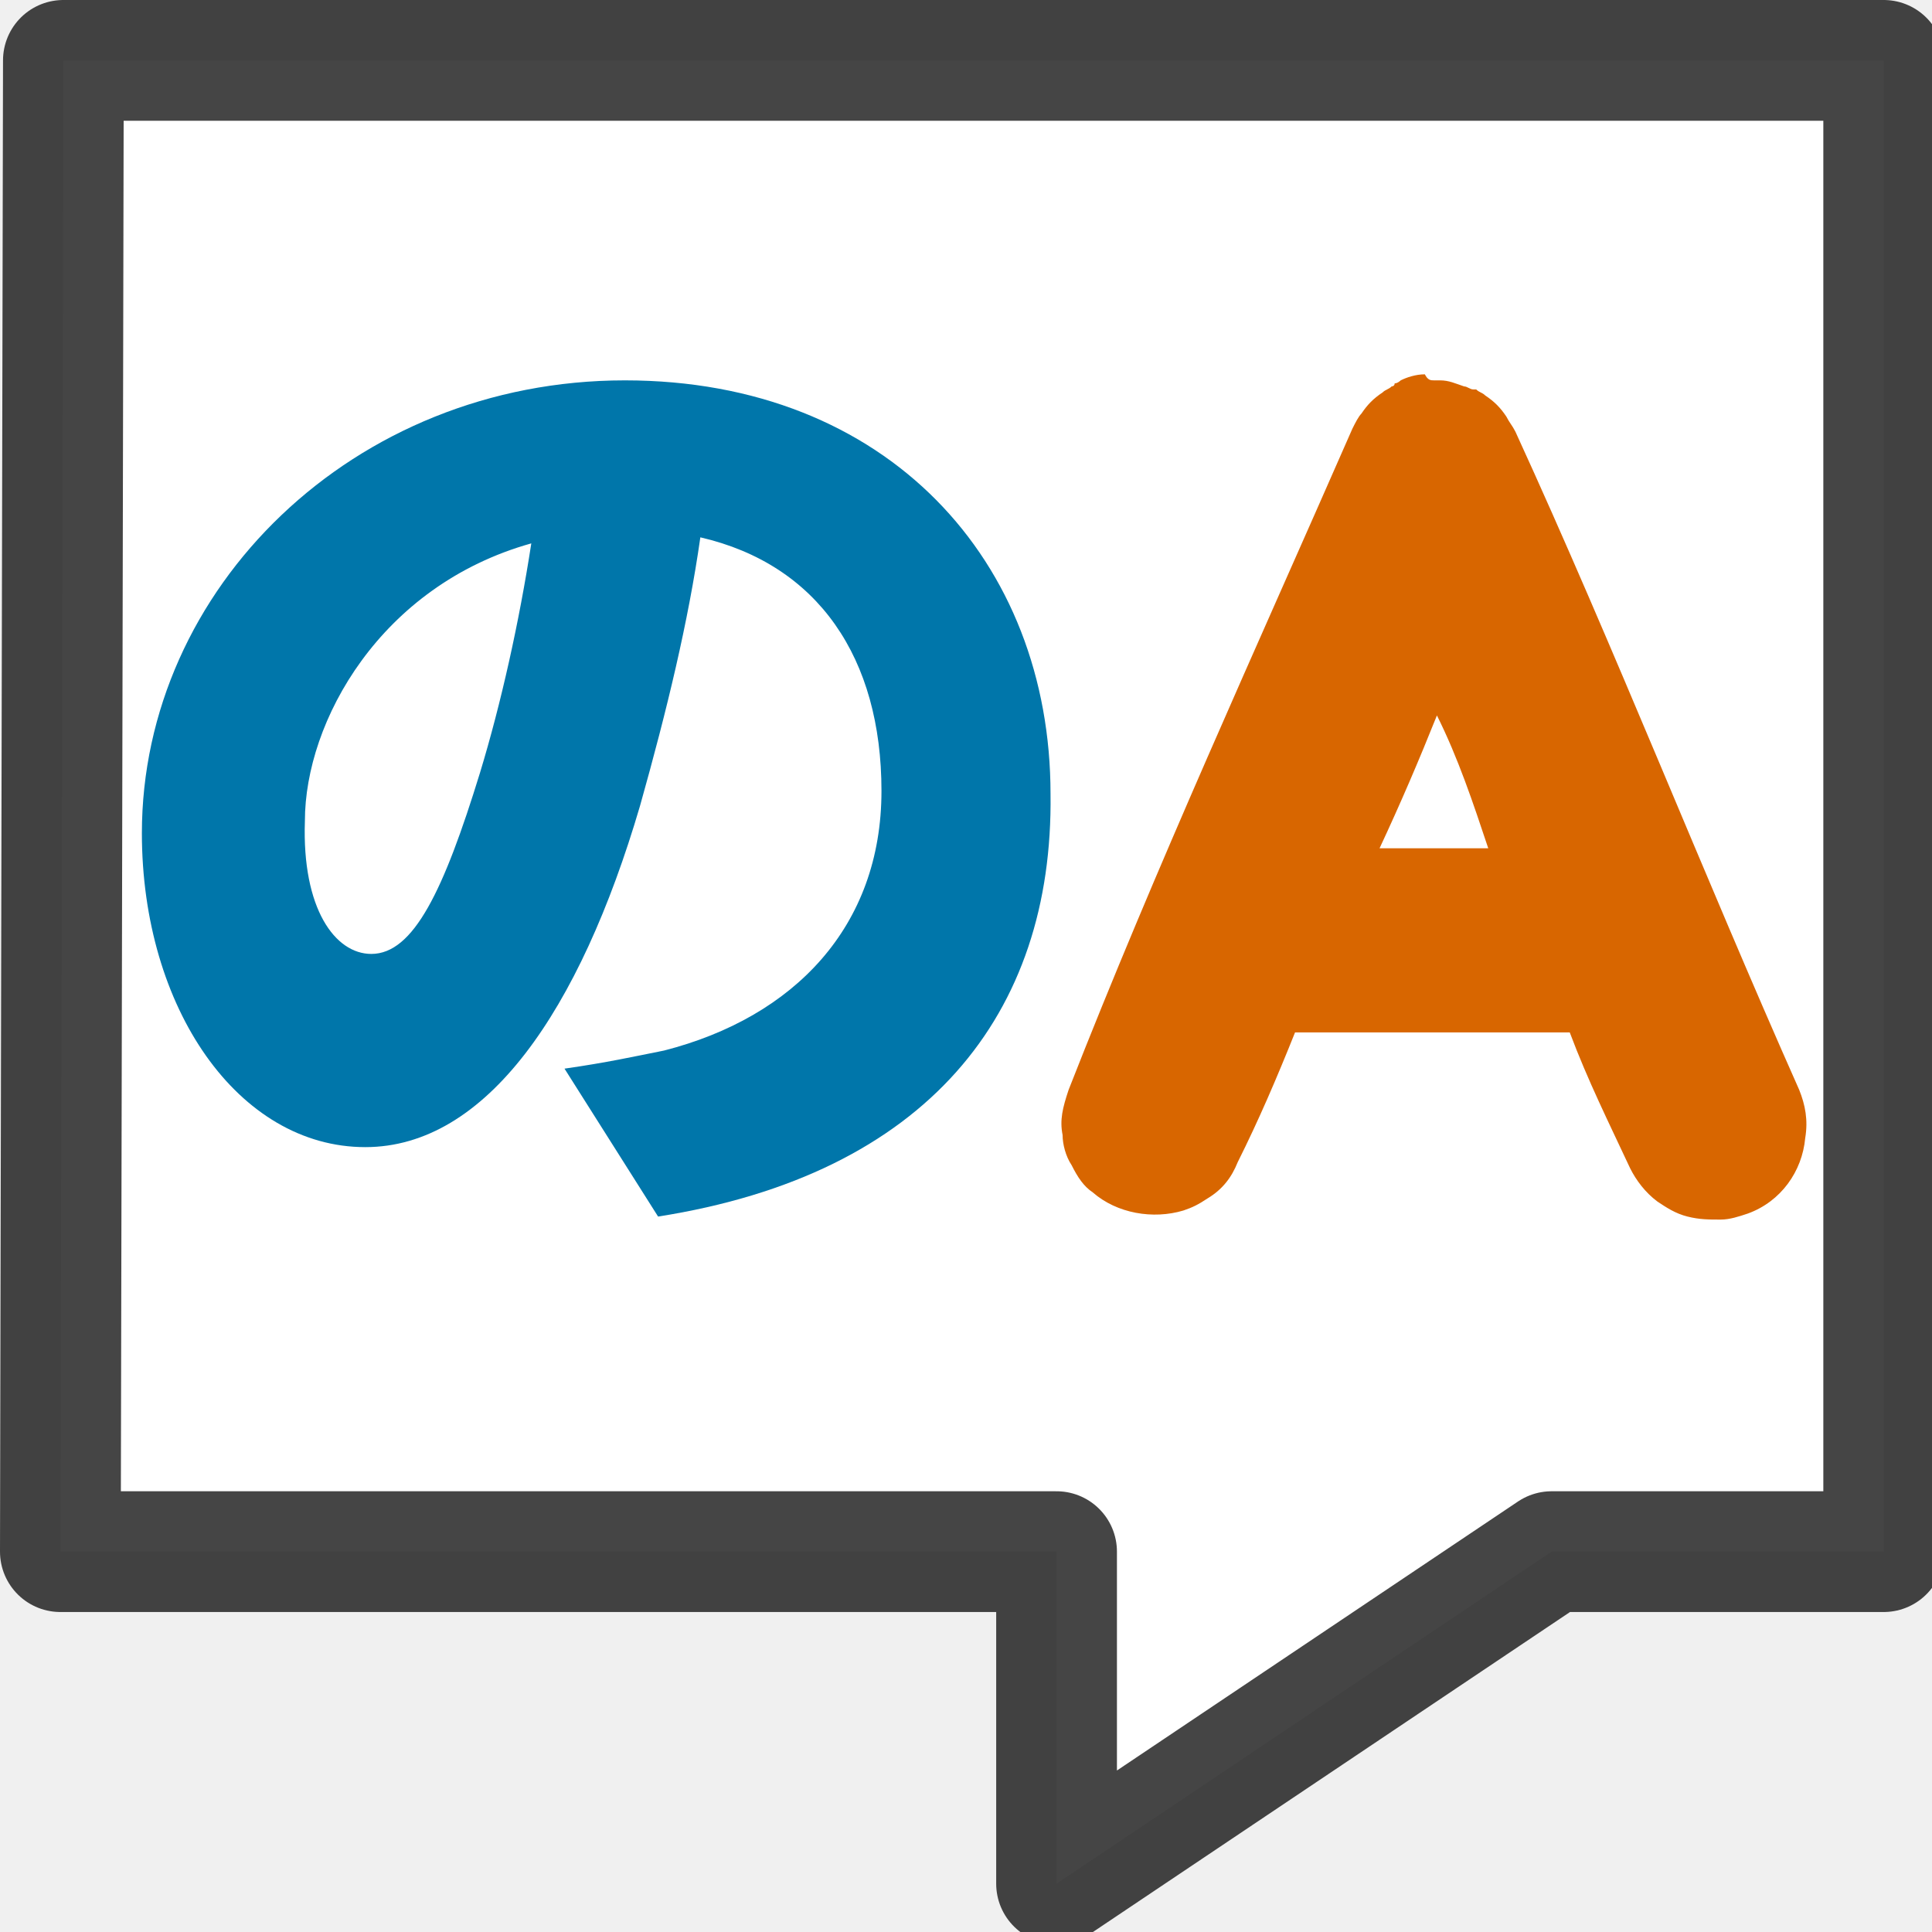
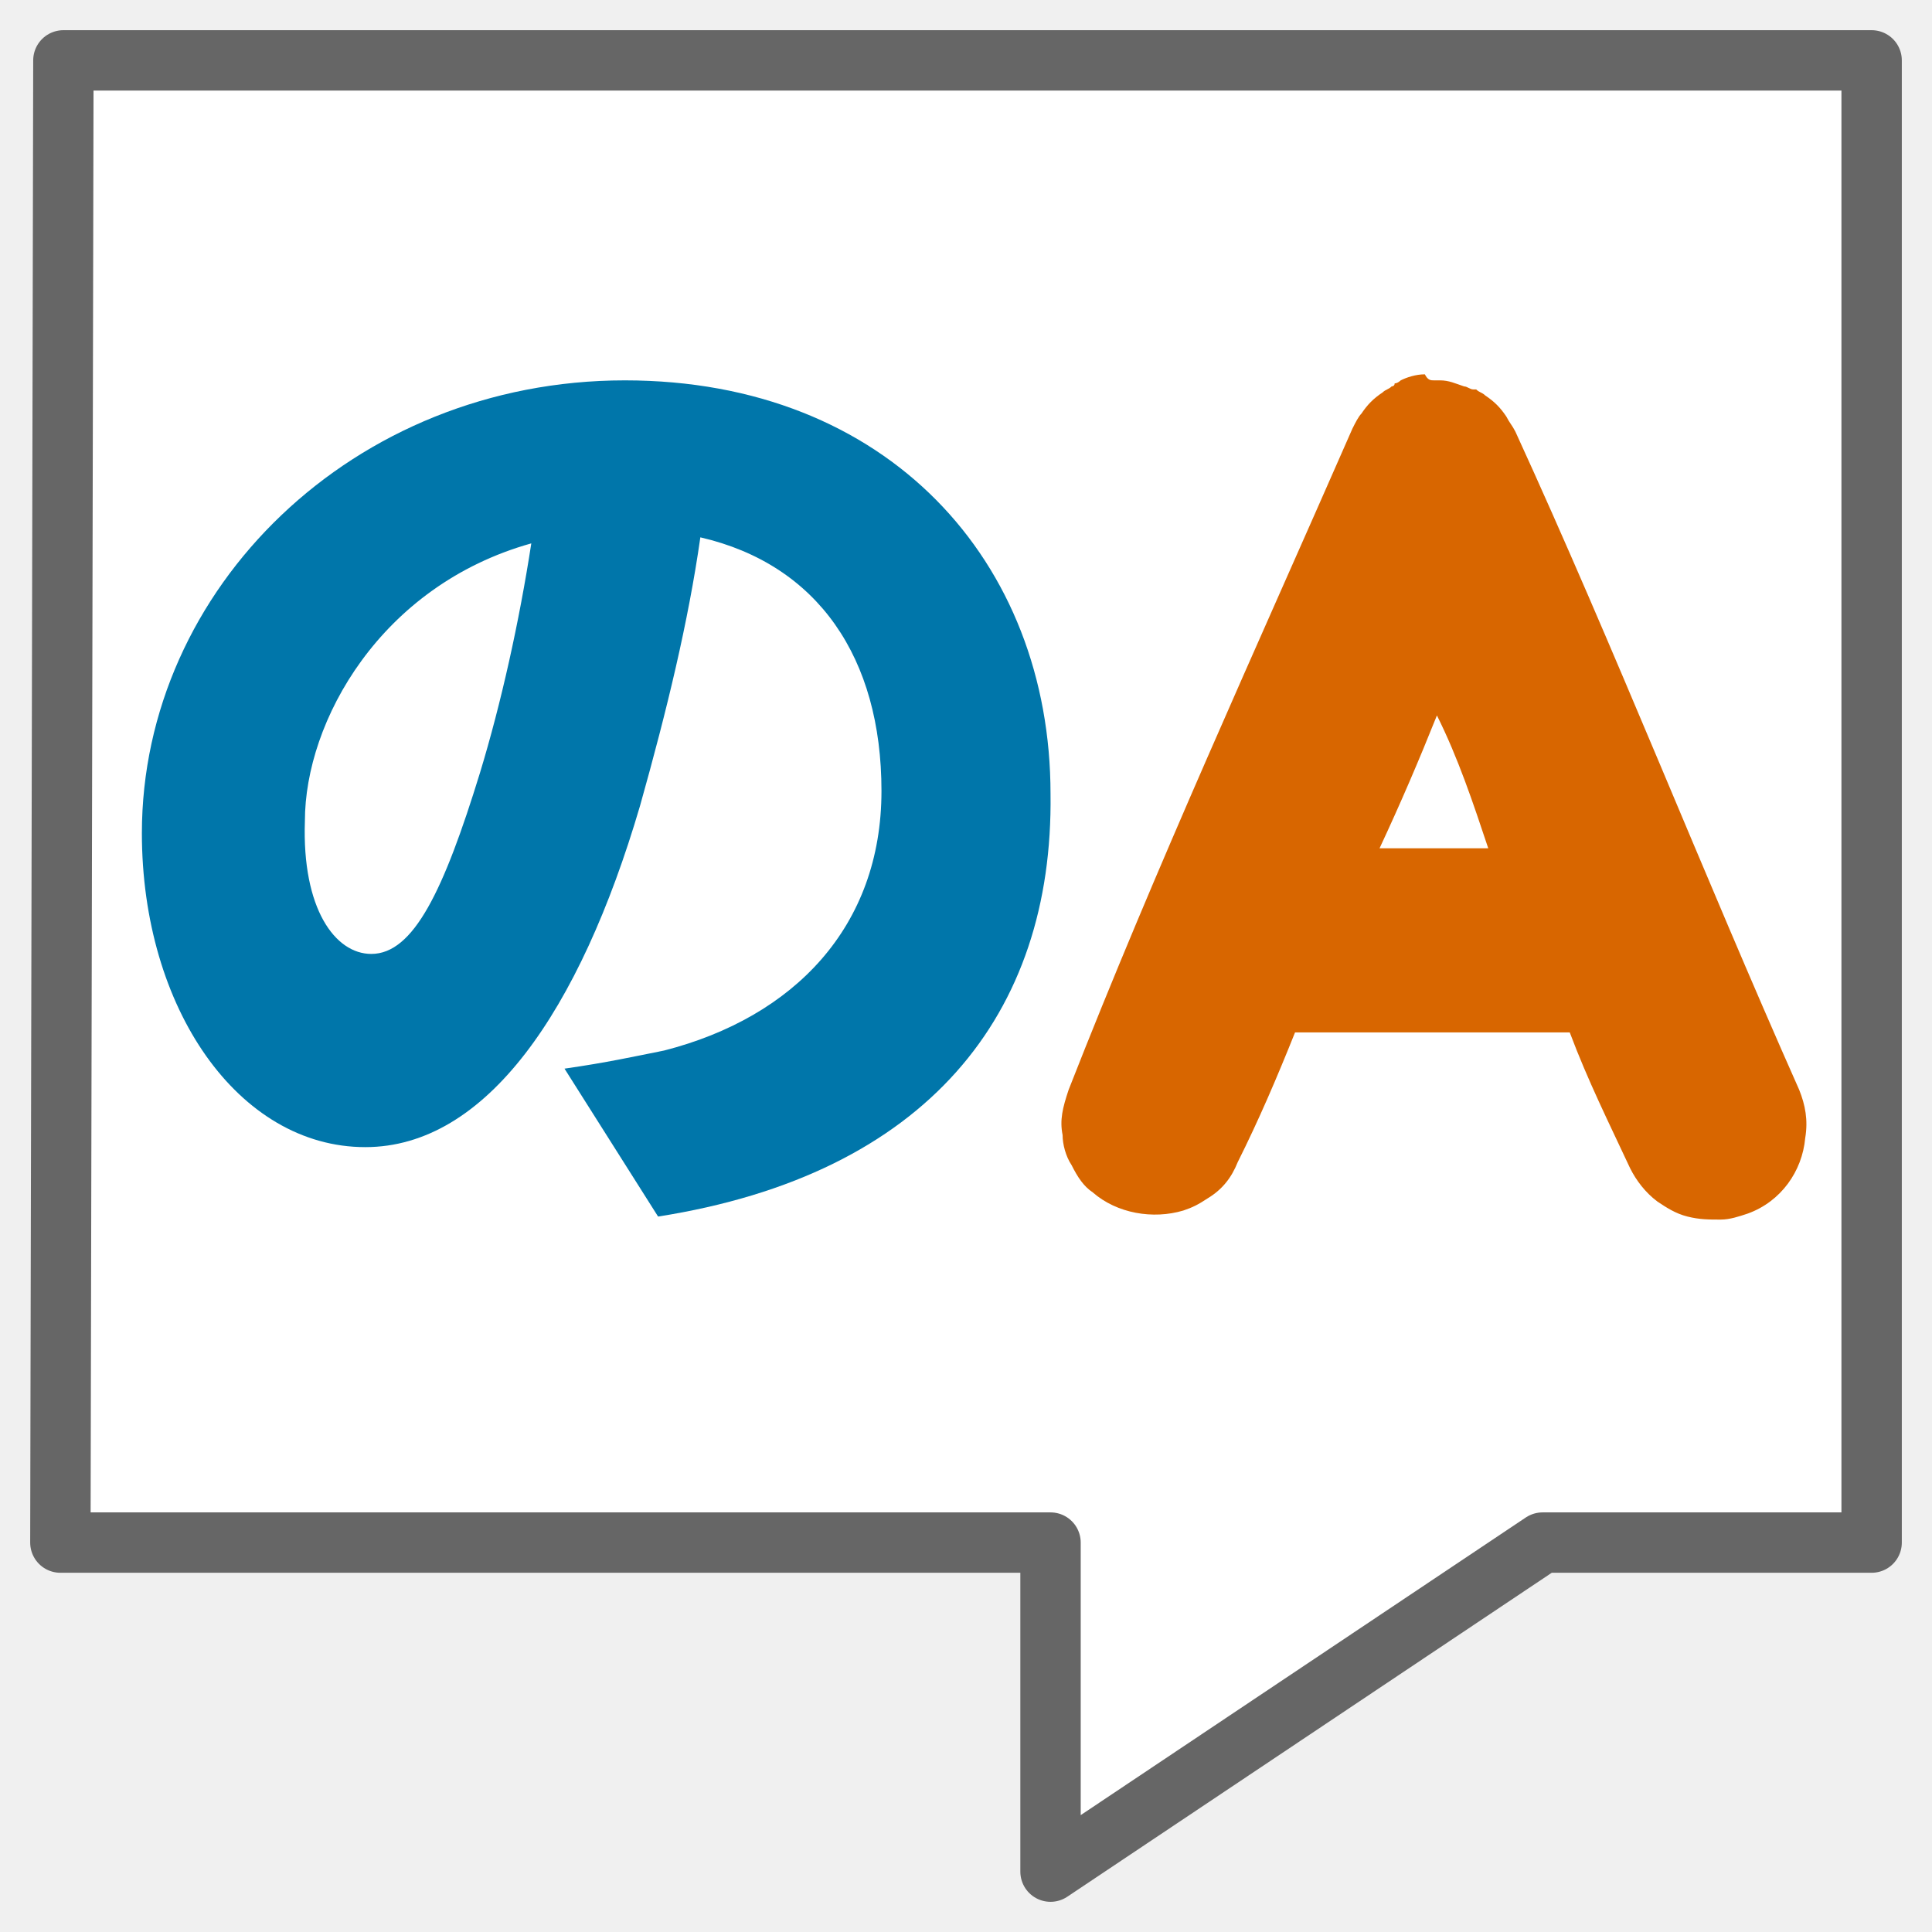
- <svg xmlns="http://www.w3.org/2000/svg" viewBox="0 0 64 64">
-   <path d="M62.4 2v49.4h-11L35 62.4v-11H2L2.1 2h60.3z" fill="#fff" stroke="#000" stroke-width="4" stroke-linejoin="round" stroke-opacity=".73" />
+ <svg xmlns="http://www.w3.org/2000/svg" viewBox="0 0 64 64" width="64" height="64">
+   <path d="M62 2v49.1H51.1L34.8 62V51.1H2L2.1 2H62z" fill="#fff" stroke="#666" stroke-width="2" stroke-linejoin="round" />
  <path d="M47.5 12.6h.2c.3 0 .5.1.8.2.1 0 .2.1.3.1h.1c.1.1.2.1.3.2.3.2.5.4.7.7.1.2.2.3.3.5 3.3 7.2 6.2 14.6 9.4 21.8.2.5.3 1 .2 1.6-.1 1.1-.8 2.1-1.9 2.5-.3.1-.6.2-.9.2-.4 0-.7 0-1.1-.1-.4-.1-.7-.3-1-.5-.4-.3-.7-.7-.9-1.1-.7-1.5-1.4-2.9-2-4.5h-9.1c-.6 1.5-1.2 2.9-1.9 4.3-.2.5-.5.9-1 1.2-.3.2-.5.3-.8.4-1 .3-2.2.1-3-.6-.3-.2-.5-.5-.7-.9-.2-.3-.3-.7-.3-1-.1-.5 0-.9.2-1.5 2.9-7.4 6.2-14.6 9.4-21.9.1-.2.2-.4.3-.5.2-.3.4-.5.7-.7.1-.1.2-.1.3-.2 0 0 .1 0 .1-.1.1 0 .2-.1.2-.1.2-.1.5-.2.8-.2.1.2.2.2.3.2zm.1 11.1c-.6 1.5-1.2 2.9-1.9 4.4h3.6c-.5-1.5-1-3-1.7-4.4z" fill="#d86600" />
  <path d="M21.8 40.3l-3.1-4.9c1.4-.2 2.3-.4 3.3-.6 4.3-1.1 7.2-4.1 7.2-8.6 0-4.4-2.1-7.5-6-8.4-.4 2.8-1.1 5.7-2 8.9-2 6.8-5.1 11.3-9.1 11.3-4.2 0-7.4-4.6-7.4-10.4 0-8.1 7-15 16-15 8.7 0 14.1 6 14.1 13.7.1 7.3-4.1 12.6-13 14zm-9.5-8.7c1.4 0 2.4-2.1 3.6-6 .7-2.3 1.3-5 1.7-7.6-5 1.4-7.5 5.9-7.5 9.2-.1 2.9 1 4.4 2.2 4.4z" fill="#0076aa" />
</svg>
